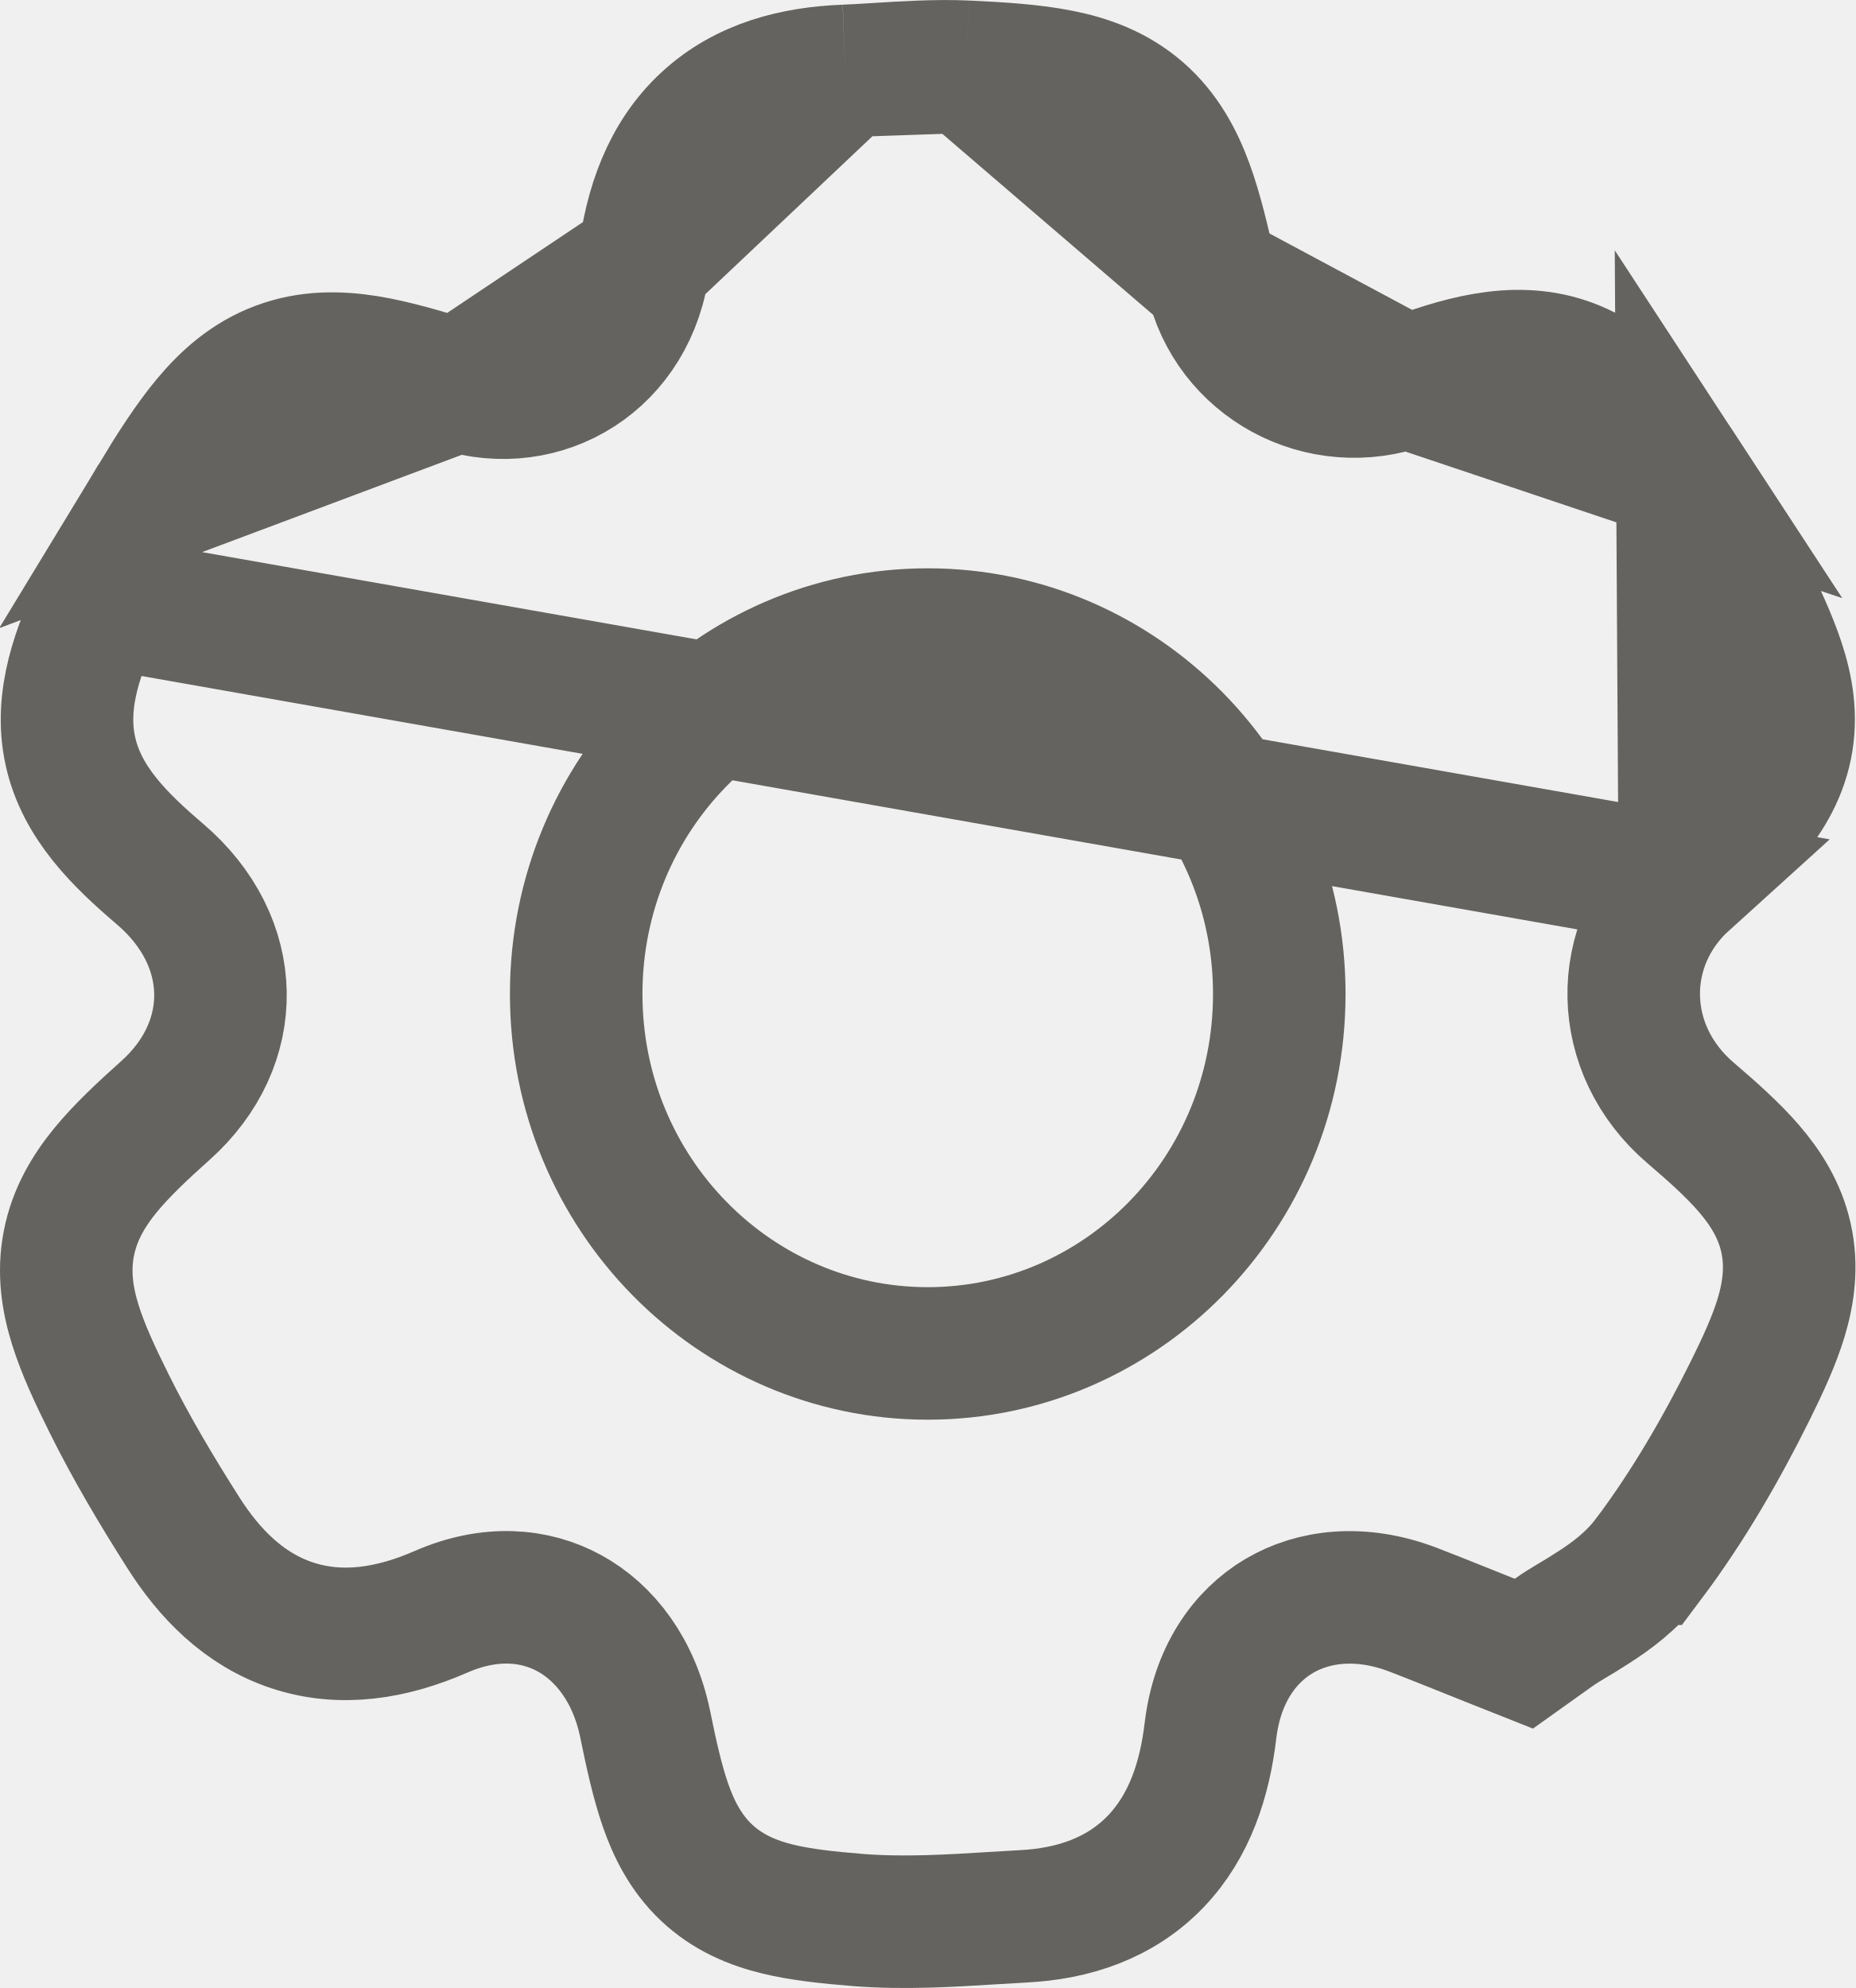
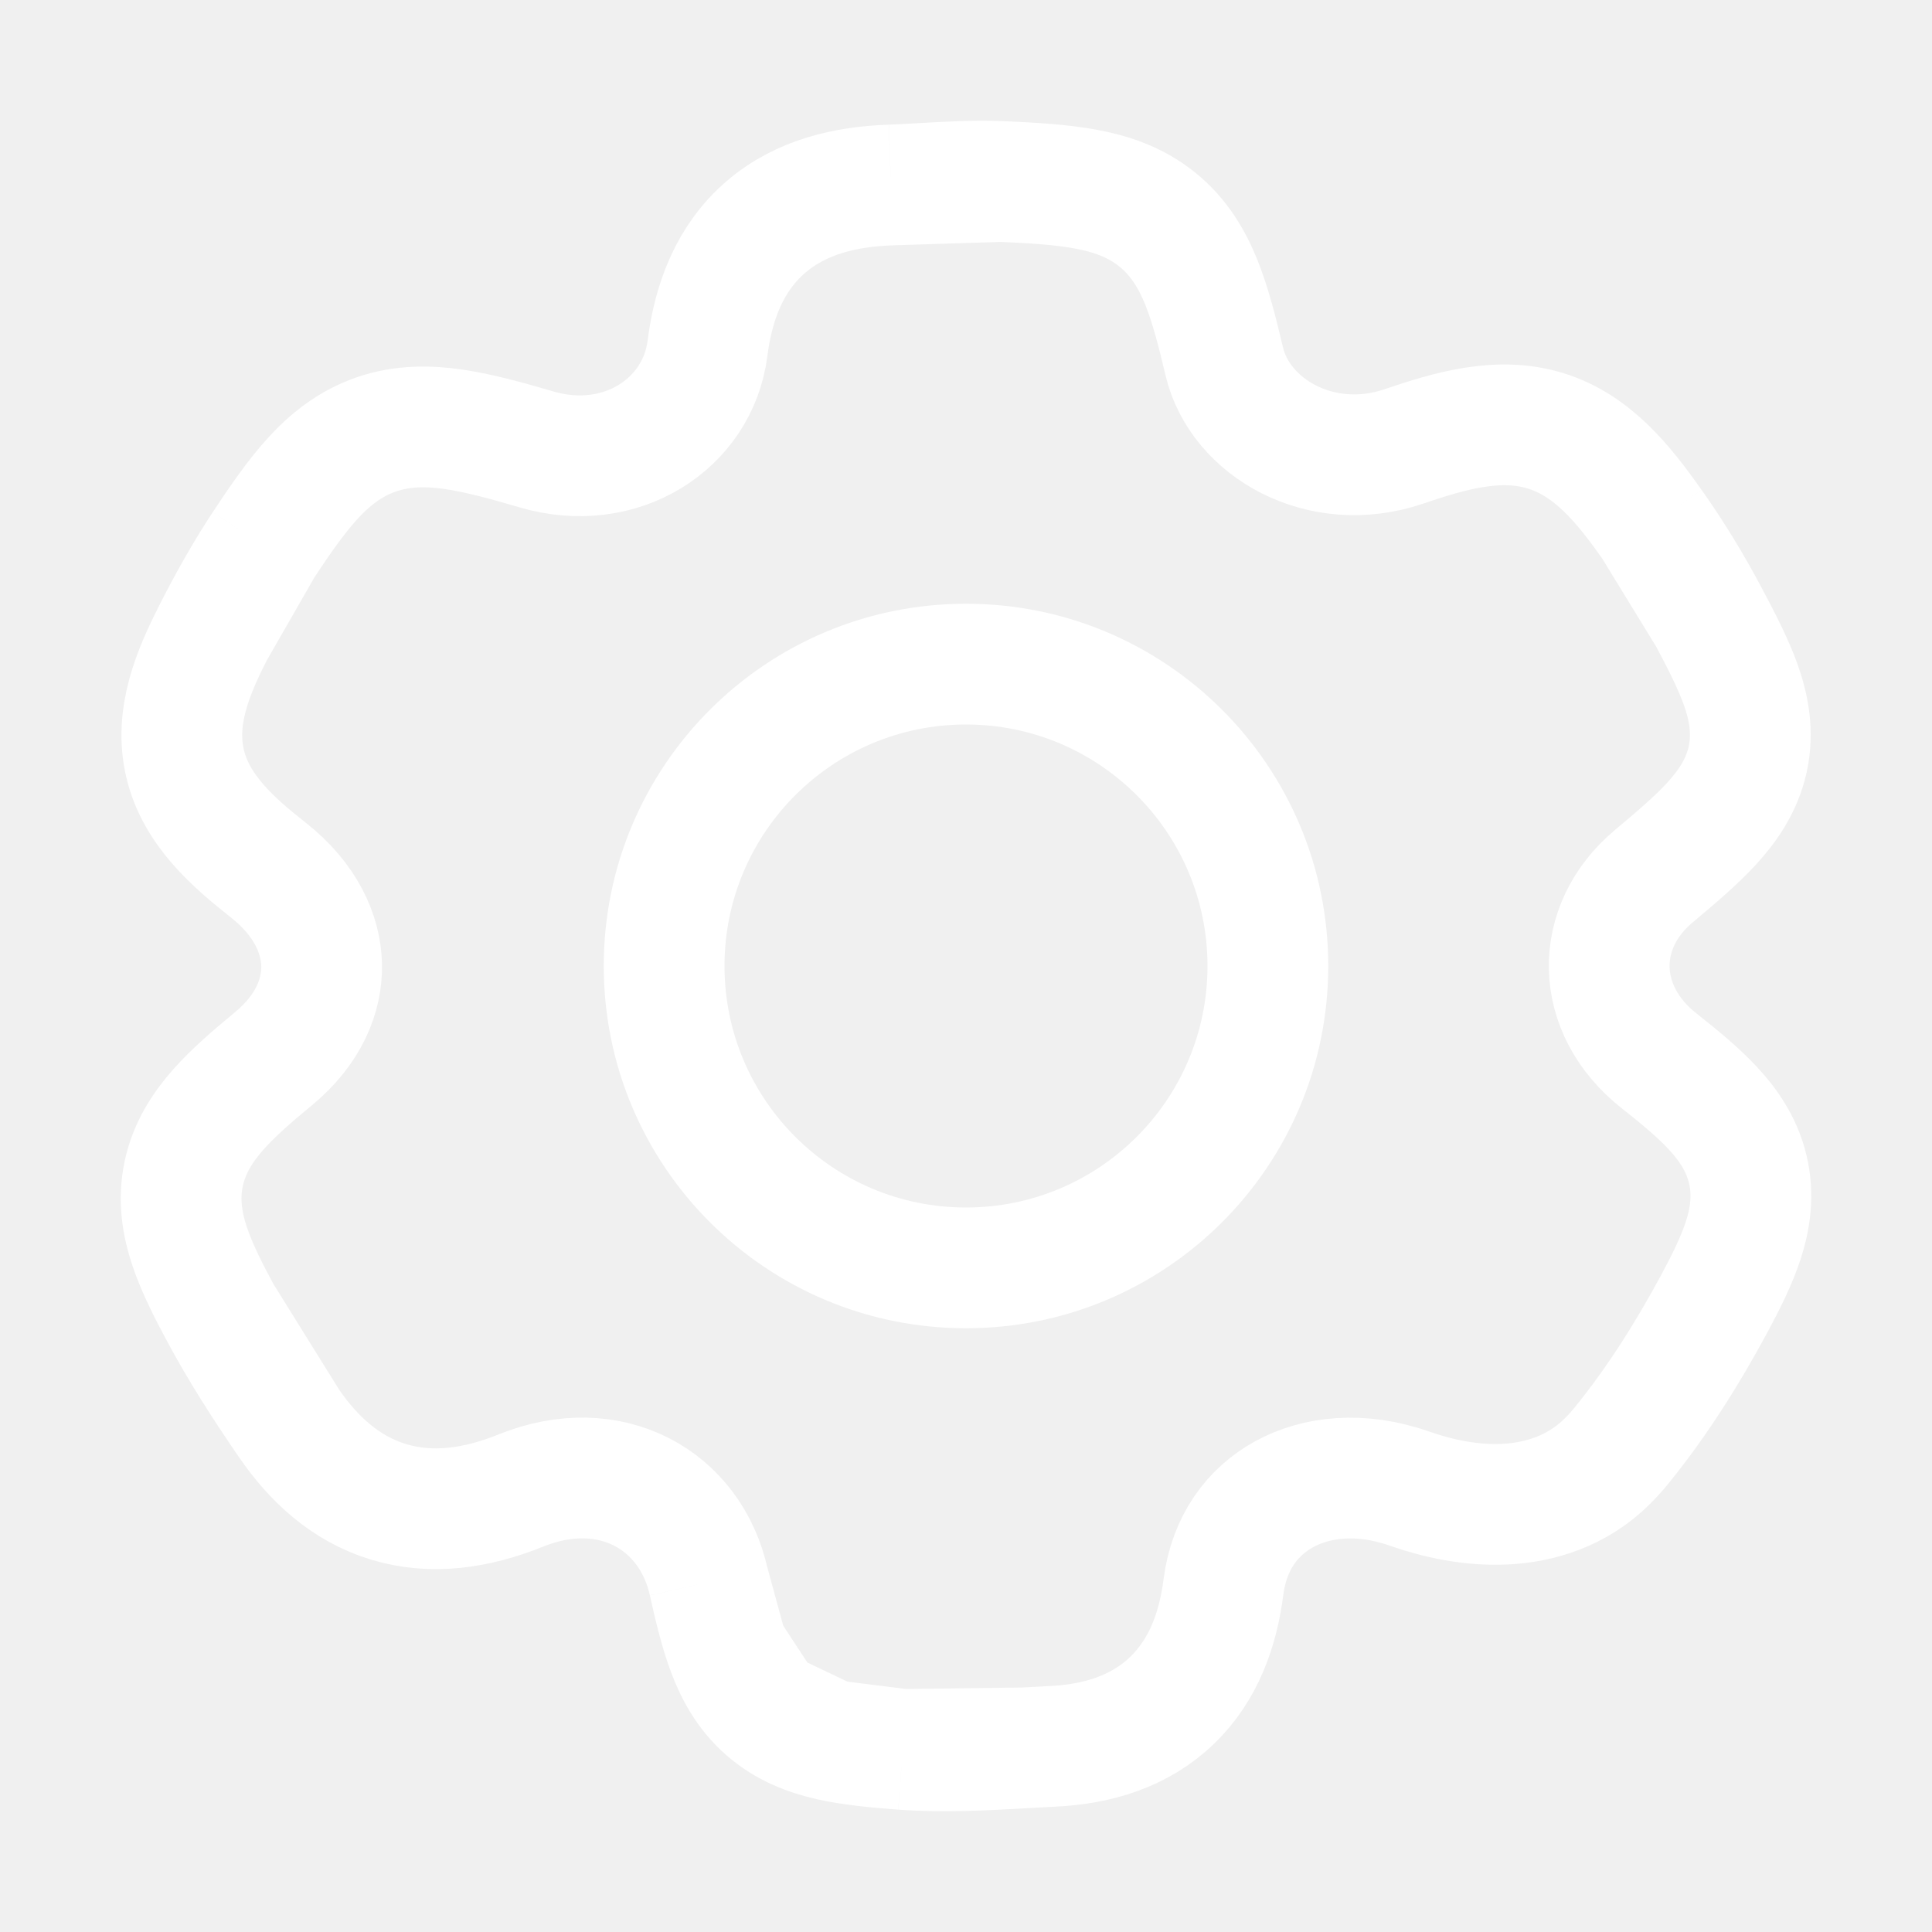
- <svg xmlns="http://www.w3.org/2000/svg" width="28" height="30" viewBox="0 0 28 30" fill="none">
-   <path d="M25.425 13.296L25.425 13.296C24.374 14.247 24.391 15.837 25.512 16.795C25.847 17.081 26.153 17.356 26.391 17.631C26.636 17.916 26.857 18.255 26.951 18.678C27.047 19.106 26.99 19.508 26.881 19.875C26.775 20.227 26.602 20.603 26.406 20.997C25.978 21.858 25.479 22.725 24.881 23.522L24.88 23.522C24.622 23.866 24.294 24.099 24.047 24.257C23.904 24.35 23.804 24.41 23.72 24.459C23.619 24.52 23.541 24.566 23.439 24.639L22.996 24.955L22.49 24.754C22.316 24.684 22.163 24.623 22.025 24.568C21.759 24.461 21.543 24.375 21.321 24.29C20.53 23.989 19.818 24.08 19.298 24.389C18.781 24.697 18.366 25.273 18.266 26.122L18.266 26.122C18.18 26.845 17.956 27.552 17.442 28.089C16.91 28.644 16.201 28.881 15.435 28.919C15.288 28.927 15.134 28.936 14.974 28.946C14.349 28.985 13.636 29.029 12.946 28.974C12.503 28.938 12.089 28.895 11.733 28.808C11.361 28.717 10.982 28.562 10.66 28.257C10.343 27.957 10.164 27.591 10.041 27.236C9.921 26.89 9.829 26.475 9.737 26.023C9.568 25.2 9.122 24.636 8.597 24.347C8.078 24.061 7.401 23.997 6.655 24.323L6.655 24.323C5.916 24.646 5.151 24.773 4.408 24.527C3.676 24.284 3.154 23.74 2.764 23.125L2.764 23.125C2.372 22.508 1.984 21.859 1.645 21.176L1.645 21.176C1.435 20.754 1.251 20.359 1.137 19.992C1.018 19.612 0.953 19.199 1.04 18.76C1.126 18.321 1.342 17.965 1.592 17.659C1.834 17.364 2.15 17.067 2.497 16.757C3.623 15.75 3.612 14.212 2.413 13.189L2.413 13.189C1.821 12.683 1.234 12.119 1.062 11.334C0.889 10.546 1.187 9.788 1.52 9.077L25.425 13.296ZM25.425 13.296C25.791 12.965 26.121 12.659 26.369 12.367C26.625 12.067 26.859 11.71 26.951 11.259C27.043 10.806 26.965 10.386 26.841 10.01C26.722 9.647 26.532 9.243 26.318 8.806L26.318 8.806C26.044 8.245 25.735 7.692 25.388 7.162L25.425 13.296ZM18.282 4.189L18.282 4.19C18.564 5.482 19.936 6.241 21.227 5.766L18.282 4.189ZM18.282 4.189C18.168 3.664 18.056 3.193 17.913 2.803C17.765 2.403 17.555 2.006 17.194 1.692C16.829 1.375 16.405 1.225 15.986 1.143C15.58 1.062 15.102 1.031 14.576 1.007L14.576 1.007M18.282 4.189L14.576 1.007M14.576 1.007C14.134 0.987 13.641 1.018 13.225 1.044C13.051 1.055 12.891 1.065 12.753 1.07L12.753 1.07M14.576 1.007L12.753 1.07M12.753 1.07C11.997 1.099 11.245 1.284 10.659 1.827C10.075 2.368 9.814 3.12 9.717 3.939L9.717 3.939M12.753 1.07L9.717 3.939M9.717 3.939C9.541 5.43 8.203 6.231 6.909 5.818L9.717 3.939ZM2.34 7.53L2.34 7.53C2.616 7.075 2.876 6.668 3.144 6.349C3.42 6.02 3.756 5.718 4.209 5.55C4.661 5.381 5.112 5.389 5.535 5.456C5.945 5.522 6.406 5.658 6.909 5.818L2.34 7.53ZM2.34 7.53C2.032 8.035 1.763 8.559 1.52 9.076L2.34 7.53ZM23.622 5.485C22.821 5.217 21.992 5.484 21.227 5.766L25.388 7.162C24.93 6.461 24.419 5.751 23.622 5.485ZM14 20.424C11.087 20.424 8.695 18.014 8.695 15C8.695 11.987 11.087 9.576 14 9.576C16.913 9.576 19.305 11.987 19.305 15C19.305 18.014 16.913 20.424 14 20.424Z" stroke="#64635F" stroke-width="2" />
+ <svg xmlns="http://www.w3.org/2000/svg" width="32" height="32" viewBox="0 0 32 32" fill="none">
+   <g clip-path="url(#clip0_73_111)">
+     <path fill-rule="evenodd" clip-rule="evenodd" d="M16 20C18.209 20 20 18.209 20 16C20 13.791 18.209 12 16 12C13.791 12 12 13.791 12 16C12 18.209 13.791 20 16 20ZM16 22C19.314 22 22 19.314 22 16C22 12.686 19.314 10 16 10C12.686 10 10 12.686 10 16C10 19.314 12.686 22 16 22Z" fill="white" />
+     <path d="M28.303 10.219C28.517 10.621 28.711 11.001 28.834 11.346C28.961 11.705 29.047 12.123 28.947 12.578C28.848 13.026 28.599 13.371 28.343 13.649C28.092 13.921 27.761 14.204 27.395 14.51C26.389 15.35 26.396 16.717 27.482 17.573C27.816 17.836 28.124 18.091 28.365 18.349C28.611 18.612 28.845 18.94 28.947 19.361C29.051 19.791 28.988 20.191 28.874 20.543C28.764 20.88 28.587 21.235 28.391 21.599C27.96 22.397 27.459 23.203 26.857 23.943C26.787 24.029 26.713 24.112 26.634 24.191C26.128 24.702 25.491 24.888 24.919 24.914C24.356 24.94 23.804 24.817 23.345 24.656C22.536 24.371 21.8 24.457 21.268 24.75C20.745 25.037 20.358 25.553 20.264 26.285C20.176 26.976 19.942 27.654 19.413 28.164C18.878 28.679 18.178 28.89 17.432 28.925M28.303 10.219C28.027 9.698 27.716 9.184 27.367 8.691M28.303 10.219L27.367 8.691M17.432 28.925C17.283 28.932 17.127 28.941 16.966 28.95M17.432 28.925L16.966 28.95M27.367 8.691C26.902 8.035 26.387 7.379 25.6 7.136C24.825 6.897 24.021 7.133 23.25 7.395C21.878 7.861 20.537 7.084 20.278 5.987C20.164 5.503 20.05 5.059 19.903 4.689C19.75 4.306 19.532 3.927 19.163 3.632C18.799 3.339 18.381 3.205 17.971 3.13C17.572 3.057 17.099 3.028 16.573 3.006M16.573 3.006C16.135 2.987 15.65 3.016 15.236 3.04C15.06 3.05 14.898 3.06 14.756 3.064M16.573 3.006L14.756 3.064M14.756 3.064C14.015 3.09 13.274 3.256 12.689 3.757C12.092 4.268 11.818 4.987 11.718 5.771C11.557 7.028 10.274 7.852 8.887 7.444C8.384 7.296 7.927 7.172 7.523 7.112C7.108 7.051 6.671 7.044 6.233 7.195C5.789 7.348 5.452 7.624 5.17 7.935C4.899 8.234 4.636 8.613 4.359 9.033M4.359 9.033C4.049 9.504 3.778 9.99 3.534 10.471M4.359 9.033L3.534 10.471M3.534 10.471C3.205 11.12 2.88 11.864 3.066 12.649C3.249 13.418 3.863 13.953 4.444 14.411C5.063 14.899 5.316 15.474 5.327 15.983C5.338 16.49 5.112 17.055 4.527 17.538C4.18 17.824 3.862 18.1 3.618 18.375C3.366 18.659 3.136 19.004 3.043 19.44C2.949 19.88 3.021 20.289 3.144 20.652C3.262 21.002 3.45 21.375 3.66 21.764M3.66 21.764C4.002 22.399 4.392 23.001 4.784 23.571M3.66 21.764L4.784 23.571M4.784 23.571C5.185 24.154 5.711 24.654 6.431 24.874C7.151 25.094 7.896 24.983 8.629 24.687C10.109 24.09 11.437 24.84 11.74 26.207M11.74 26.207C11.833 26.623 11.926 27.014 12.05 27.343M11.74 26.207L12.05 27.343M12.05 27.343C12.178 27.686 12.365 28.036 12.69 28.319M12.05 27.343L12.69 28.319M16.966 28.95C16.342 28.986 15.636 29.026 14.952 28.976M16.966 28.95L14.952 28.976M12.69 28.319C13.014 28.603 13.388 28.743 13.751 28.825M12.69 28.319L13.751 28.825M13.751 28.825C14.101 28.904 14.51 28.943 14.952 28.976M13.751 28.825L14.952 28.976" stroke="white" stroke-width="2" />
+   </g>
+   <defs>
+     <clipPath id="clip0_73_111">
+       <rect width="28" height="28" fill="white" transform="translate(2 2)" />
+     </clipPath>
+   </defs>
</svg>
